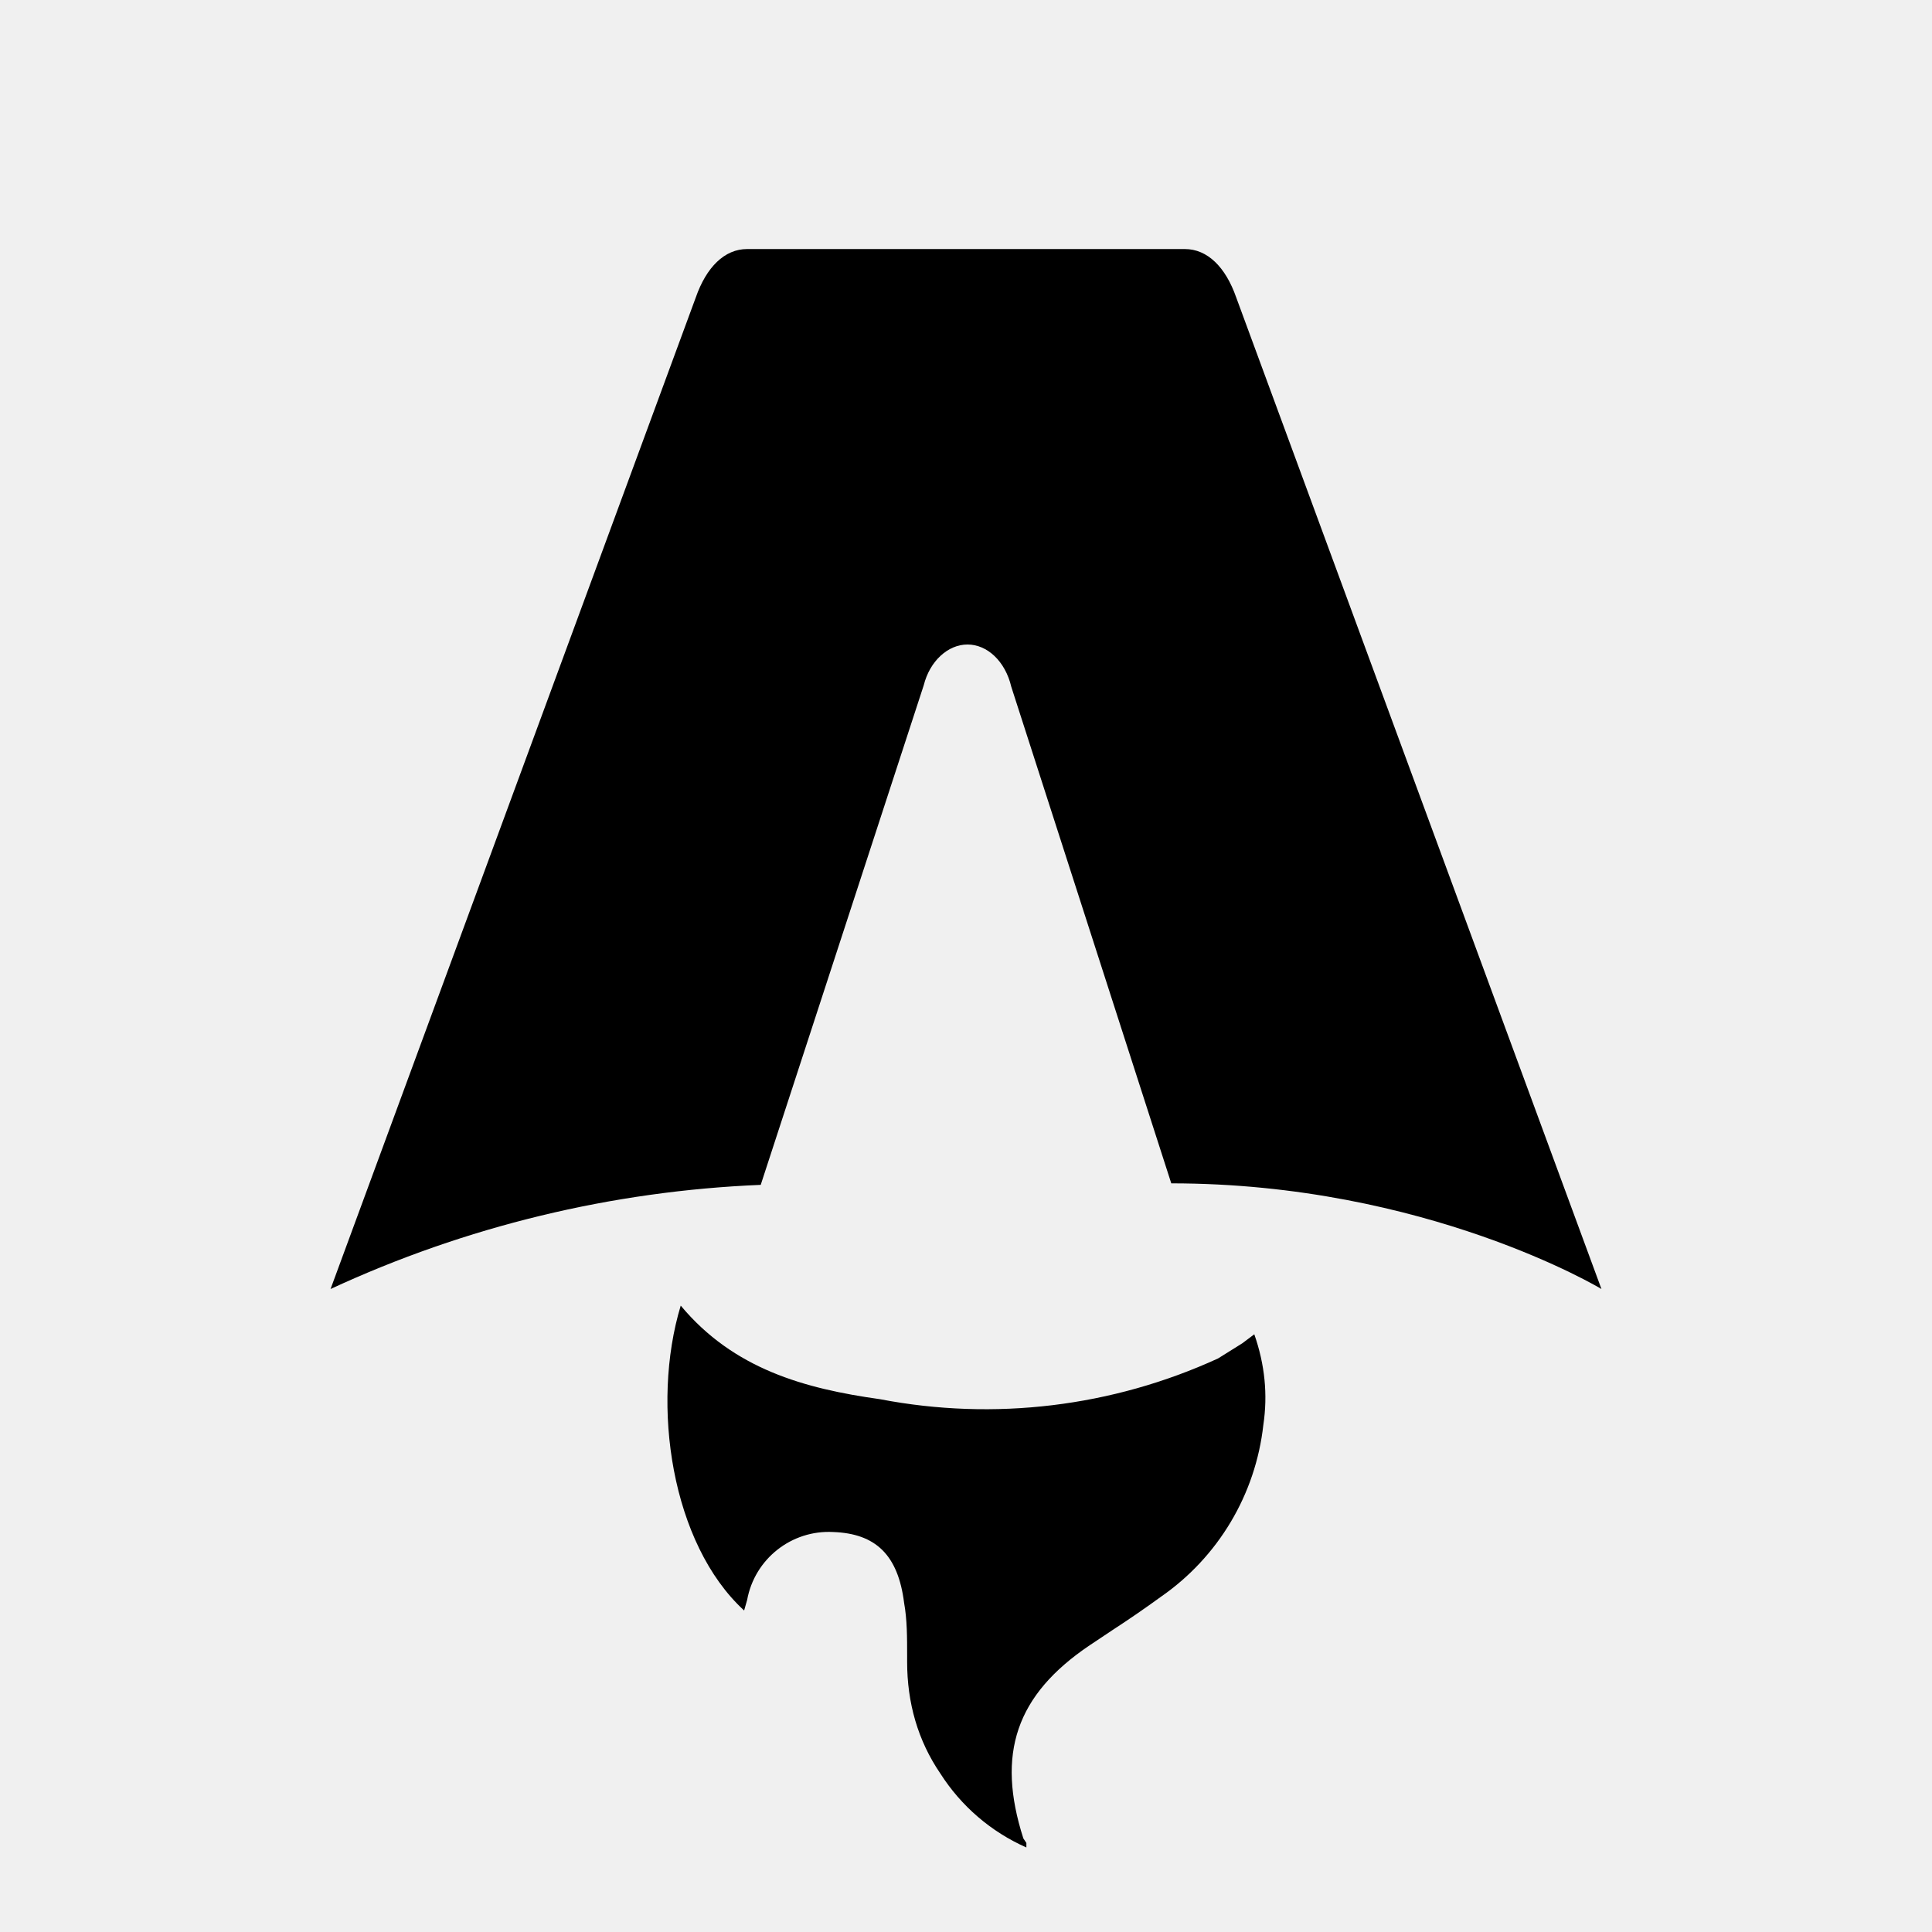
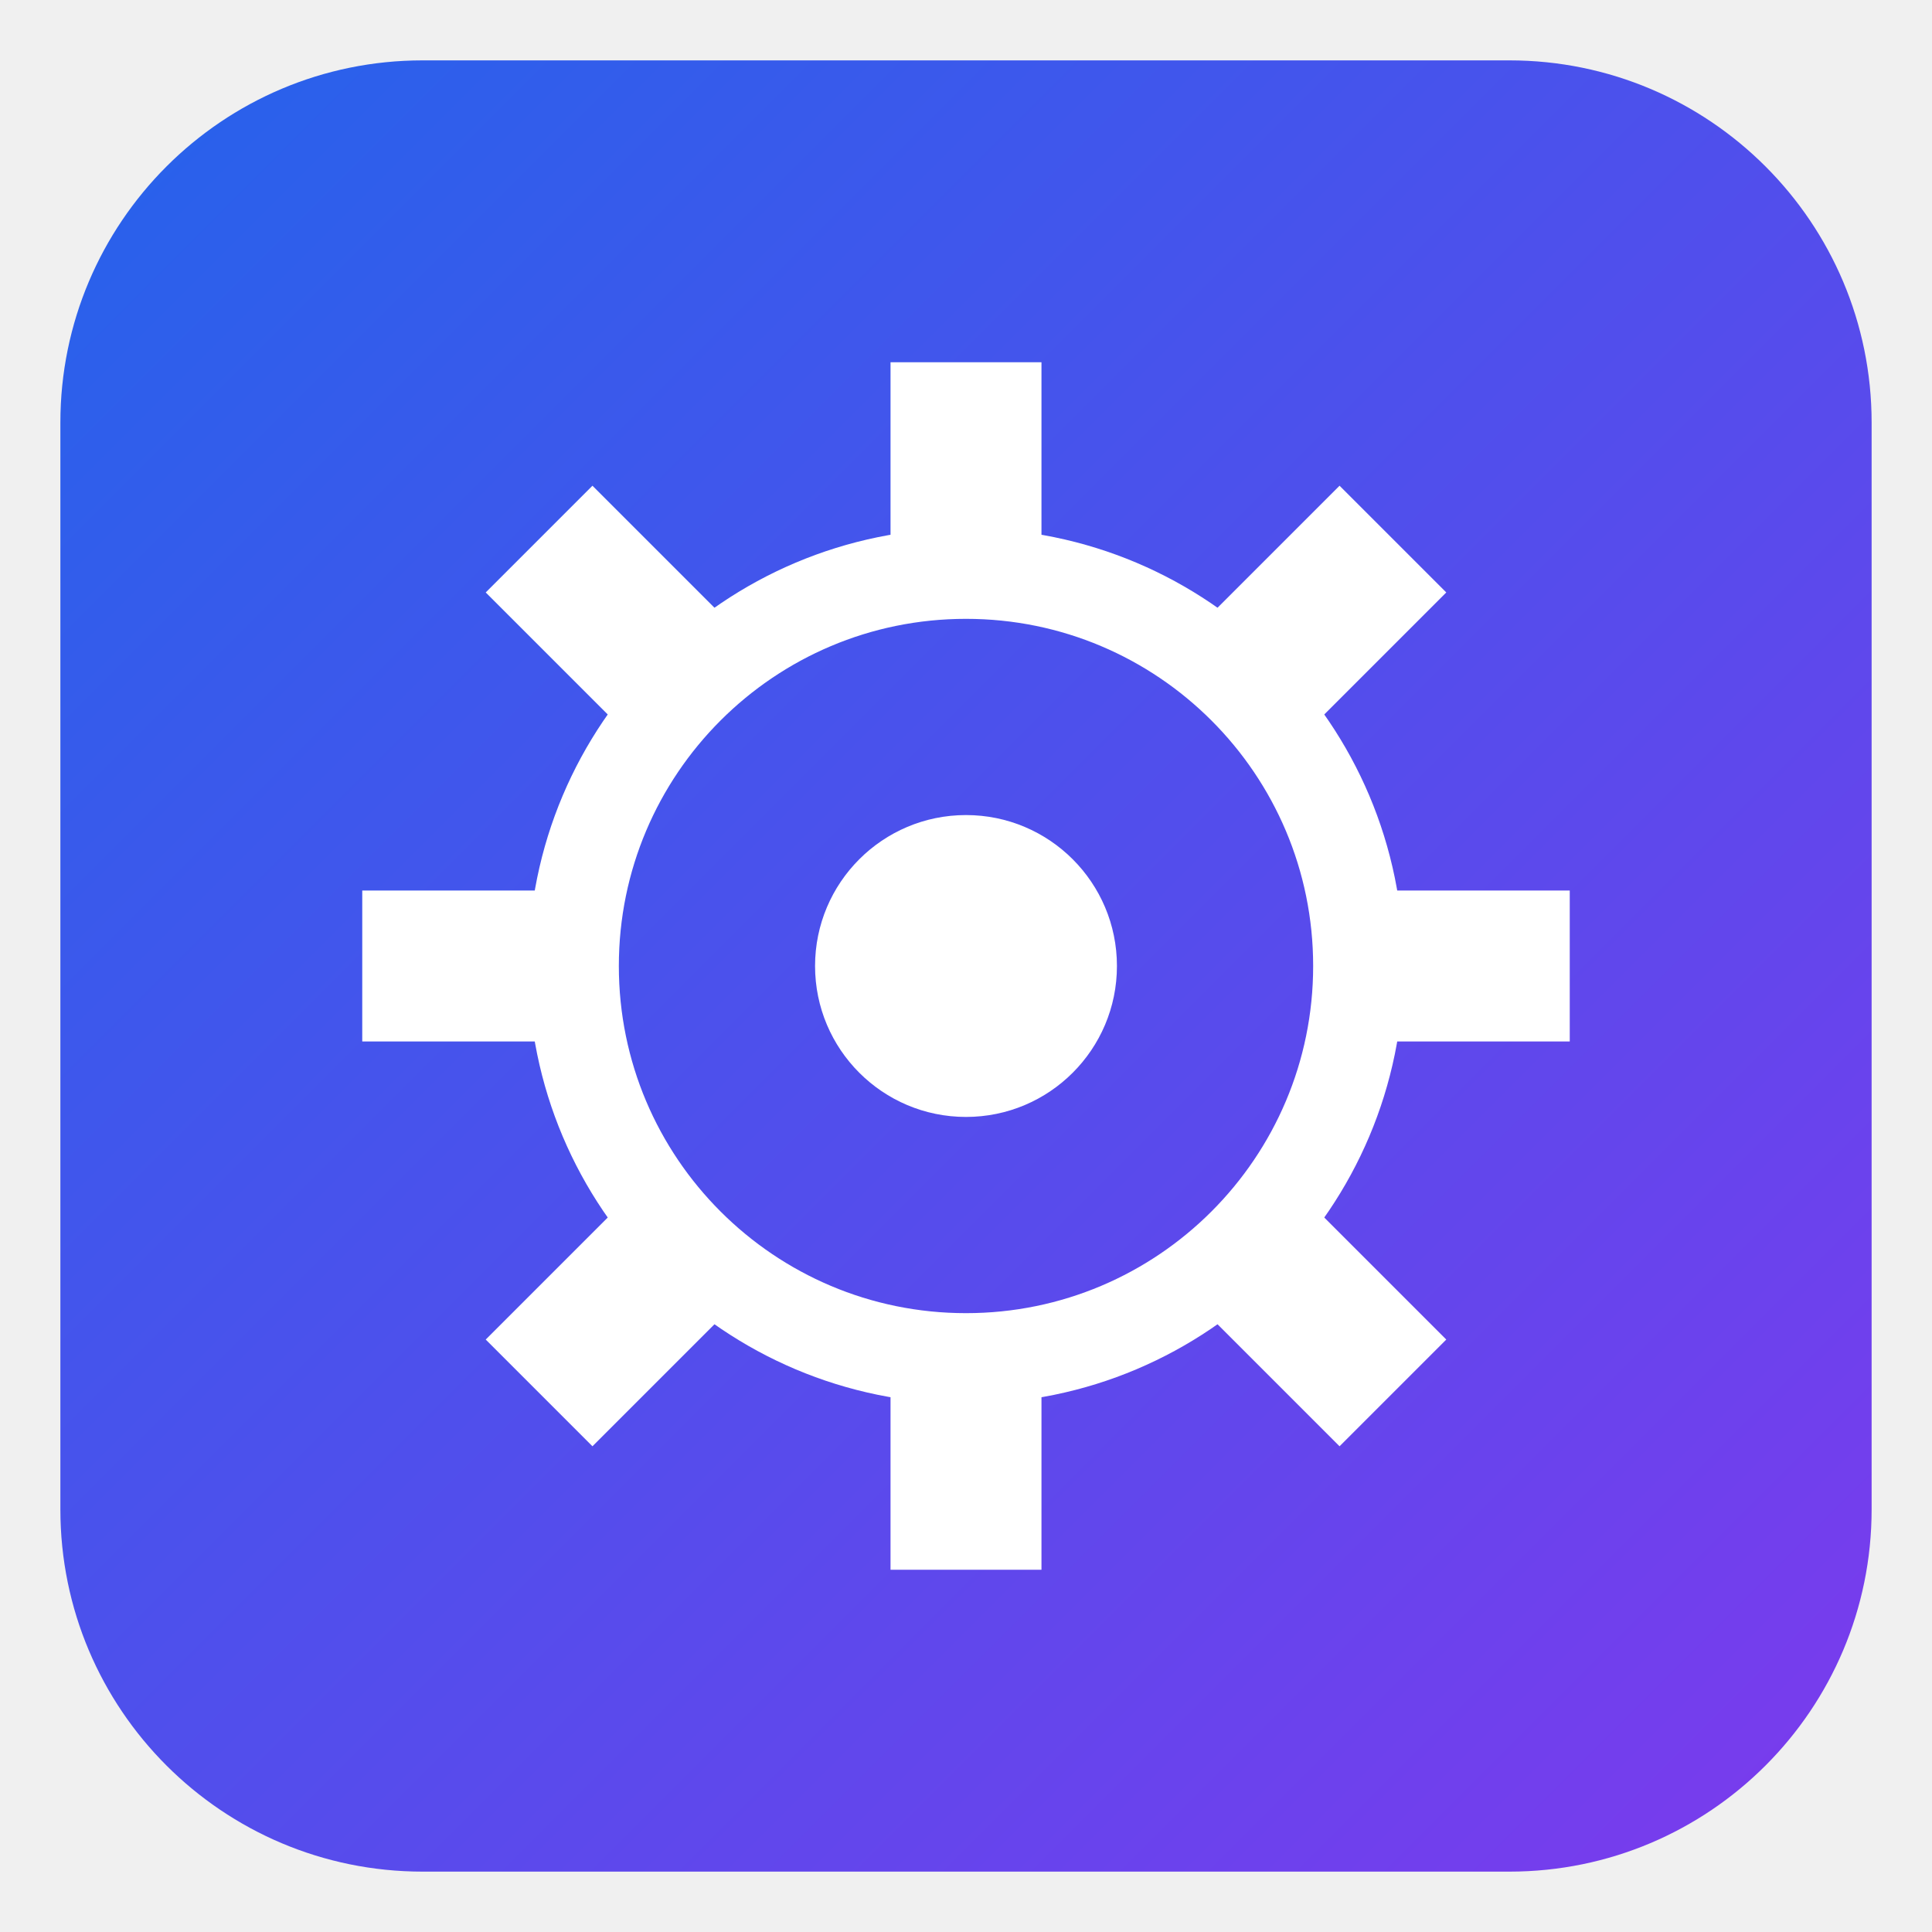
- <svg xmlns="http://www.w3.org/2000/svg" fill="none" viewBox="0 0 128 128">
-   <path d="M50.4 78.5a75.1 75.1 0 0 0-28.5 6.9l24.2-65.7c.7-2 1.9-3.2 3.4-3.2h29c1.5 0 2.7 1.2 3.4 3.2l24.2 65.7s-11.6-7-28.5-7L67 45.5c-.4-1.7-1.6-2.8-2.9-2.8-1.3 0-2.5 1.1-2.9 2.7L50.4 78.5Zm-1.1 28.2Zm-4.2-20.2c-2 6.6-.6 15.8 4.2 20.2a17.5 17.5 0 0 1 .2-.7 5.5 5.5 0 0 1 5.7-4.5c2.8.1 4.3 1.5 4.7 4.7.2 1.1.2 2.3.2 3.5v.4c0 2.7.7 5.2 2.2 7.4a13 13 0 0 0 5.7 4.9v-.3l-.2-.3c-1.8-5.6-.5-9.5 4.4-12.8l1.5-1a73 73 0 0 0 3.2-2.2 16 16 0 0 0 6.8-11.4c.3-2 .1-4-.6-6l-.8.6-1.6 1a37 37 0 0 1-22.4 2.7c-5-.7-9.7-2-13.2-6.2Z" />
-   <style>
-         path { fill: #000; }
-         @media (prefers-color-scheme: dark) {
-             path { fill: #FFF; }
-         }
-     </style>
+ <svg xmlns="http://www.w3.org/2000/svg" viewBox="0 0 64 64">
+   <defs>
+     <linearGradient id="g" x1="0" y1="0" x2="1" y2="1">
+       <stop offset="0" stop-color="#2563eb" />
+       <stop offset="1" stop-color="#7c3aed" />
+     </linearGradient>
+   </defs>
+   <rect x="2" y="2" width="60" height="60" rx="12" fill="url(#g)" />
+   <g fill="white" transform="translate(32 32)">
+     <g>
+       <circle r="13" fill="none" stroke="white" stroke-width="3" />
+       <circle r="5" fill="white" />
+     </g>
+     <g>
+       <rect x="-2.5" y="-20" width="5" height="6" fill="white" />
+       <rect x="-2.5" y="14" width="5" height="6" fill="white" />
+       <rect x="-20" y="-2.5" width="6" height="5" fill="white" />
+       <rect x="14" y="-2.5" width="6" height="5" fill="white" />
+       <rect x="-2.5" y="-20" width="5" height="6" fill="white" transform="rotate(45)" />
+       <rect x="-2.5" y="14" width="5" height="6" fill="white" transform="rotate(45)" />
+       <rect x="-20" y="-2.5" width="6" height="5" fill="white" transform="rotate(45)" />
+       <rect x="14" y="-2.5" width="6" height="5" fill="white" transform="rotate(45)" />
+     </g>
+   </g>
</svg>
